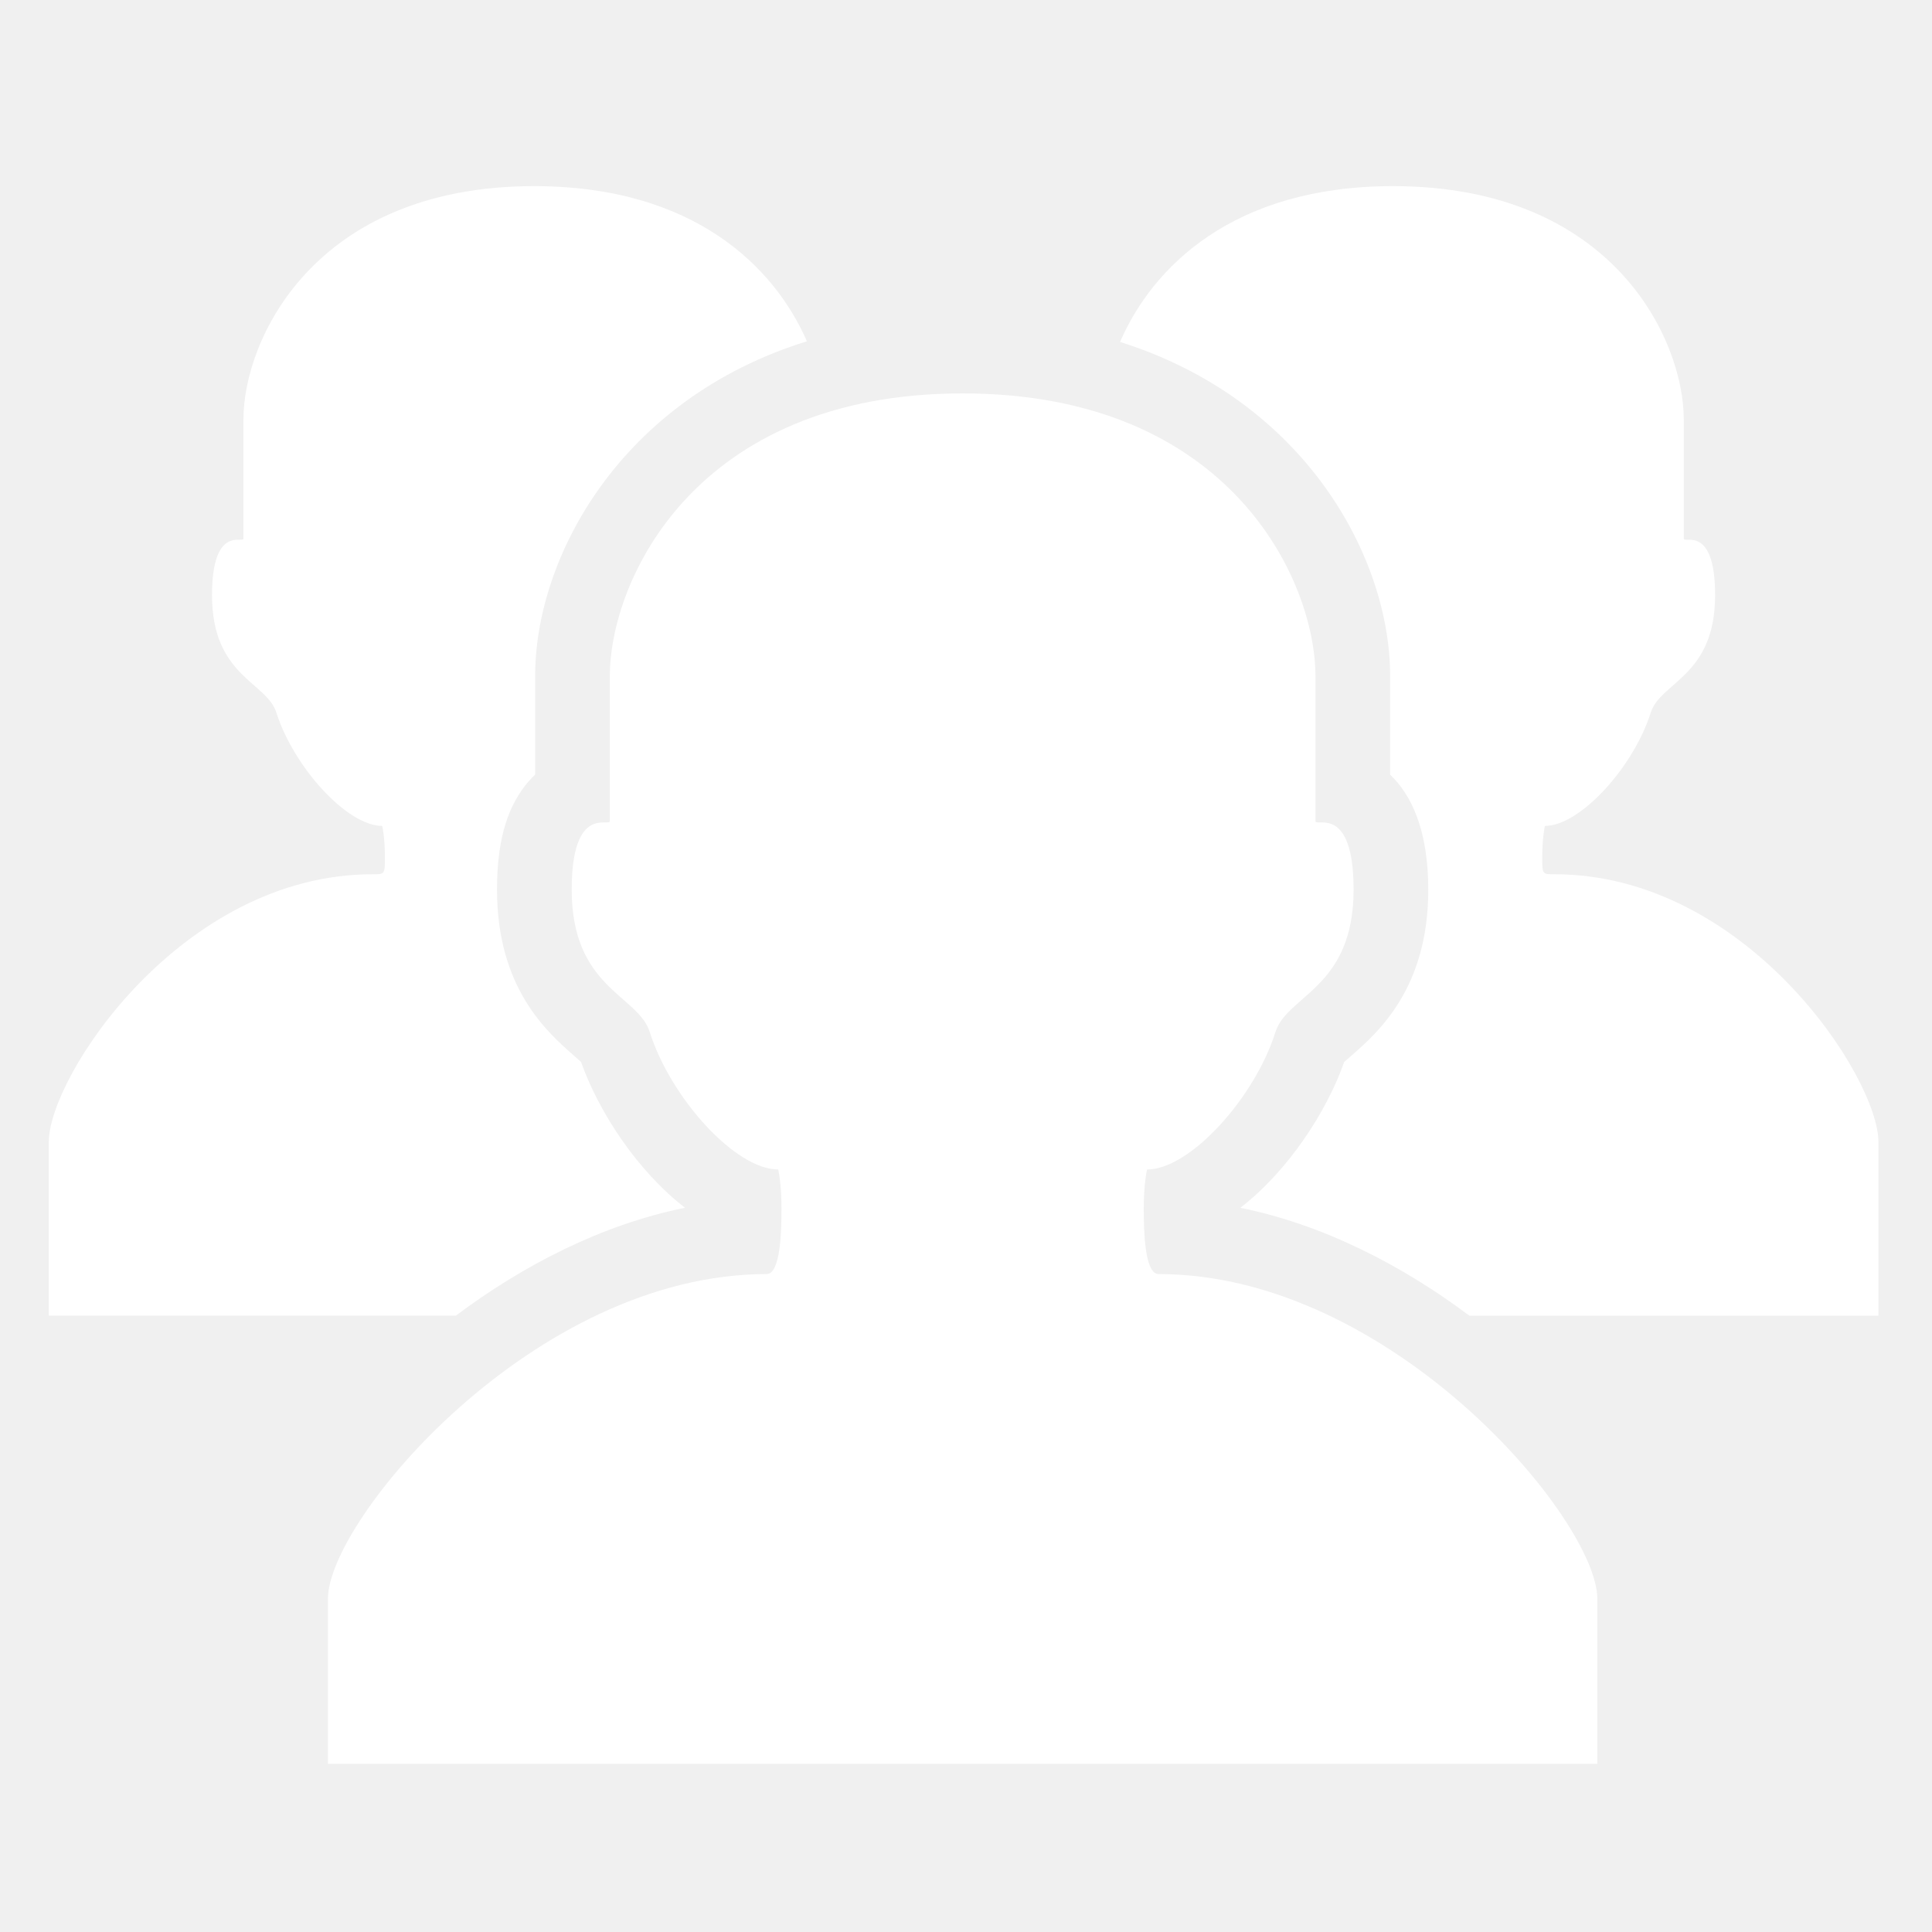
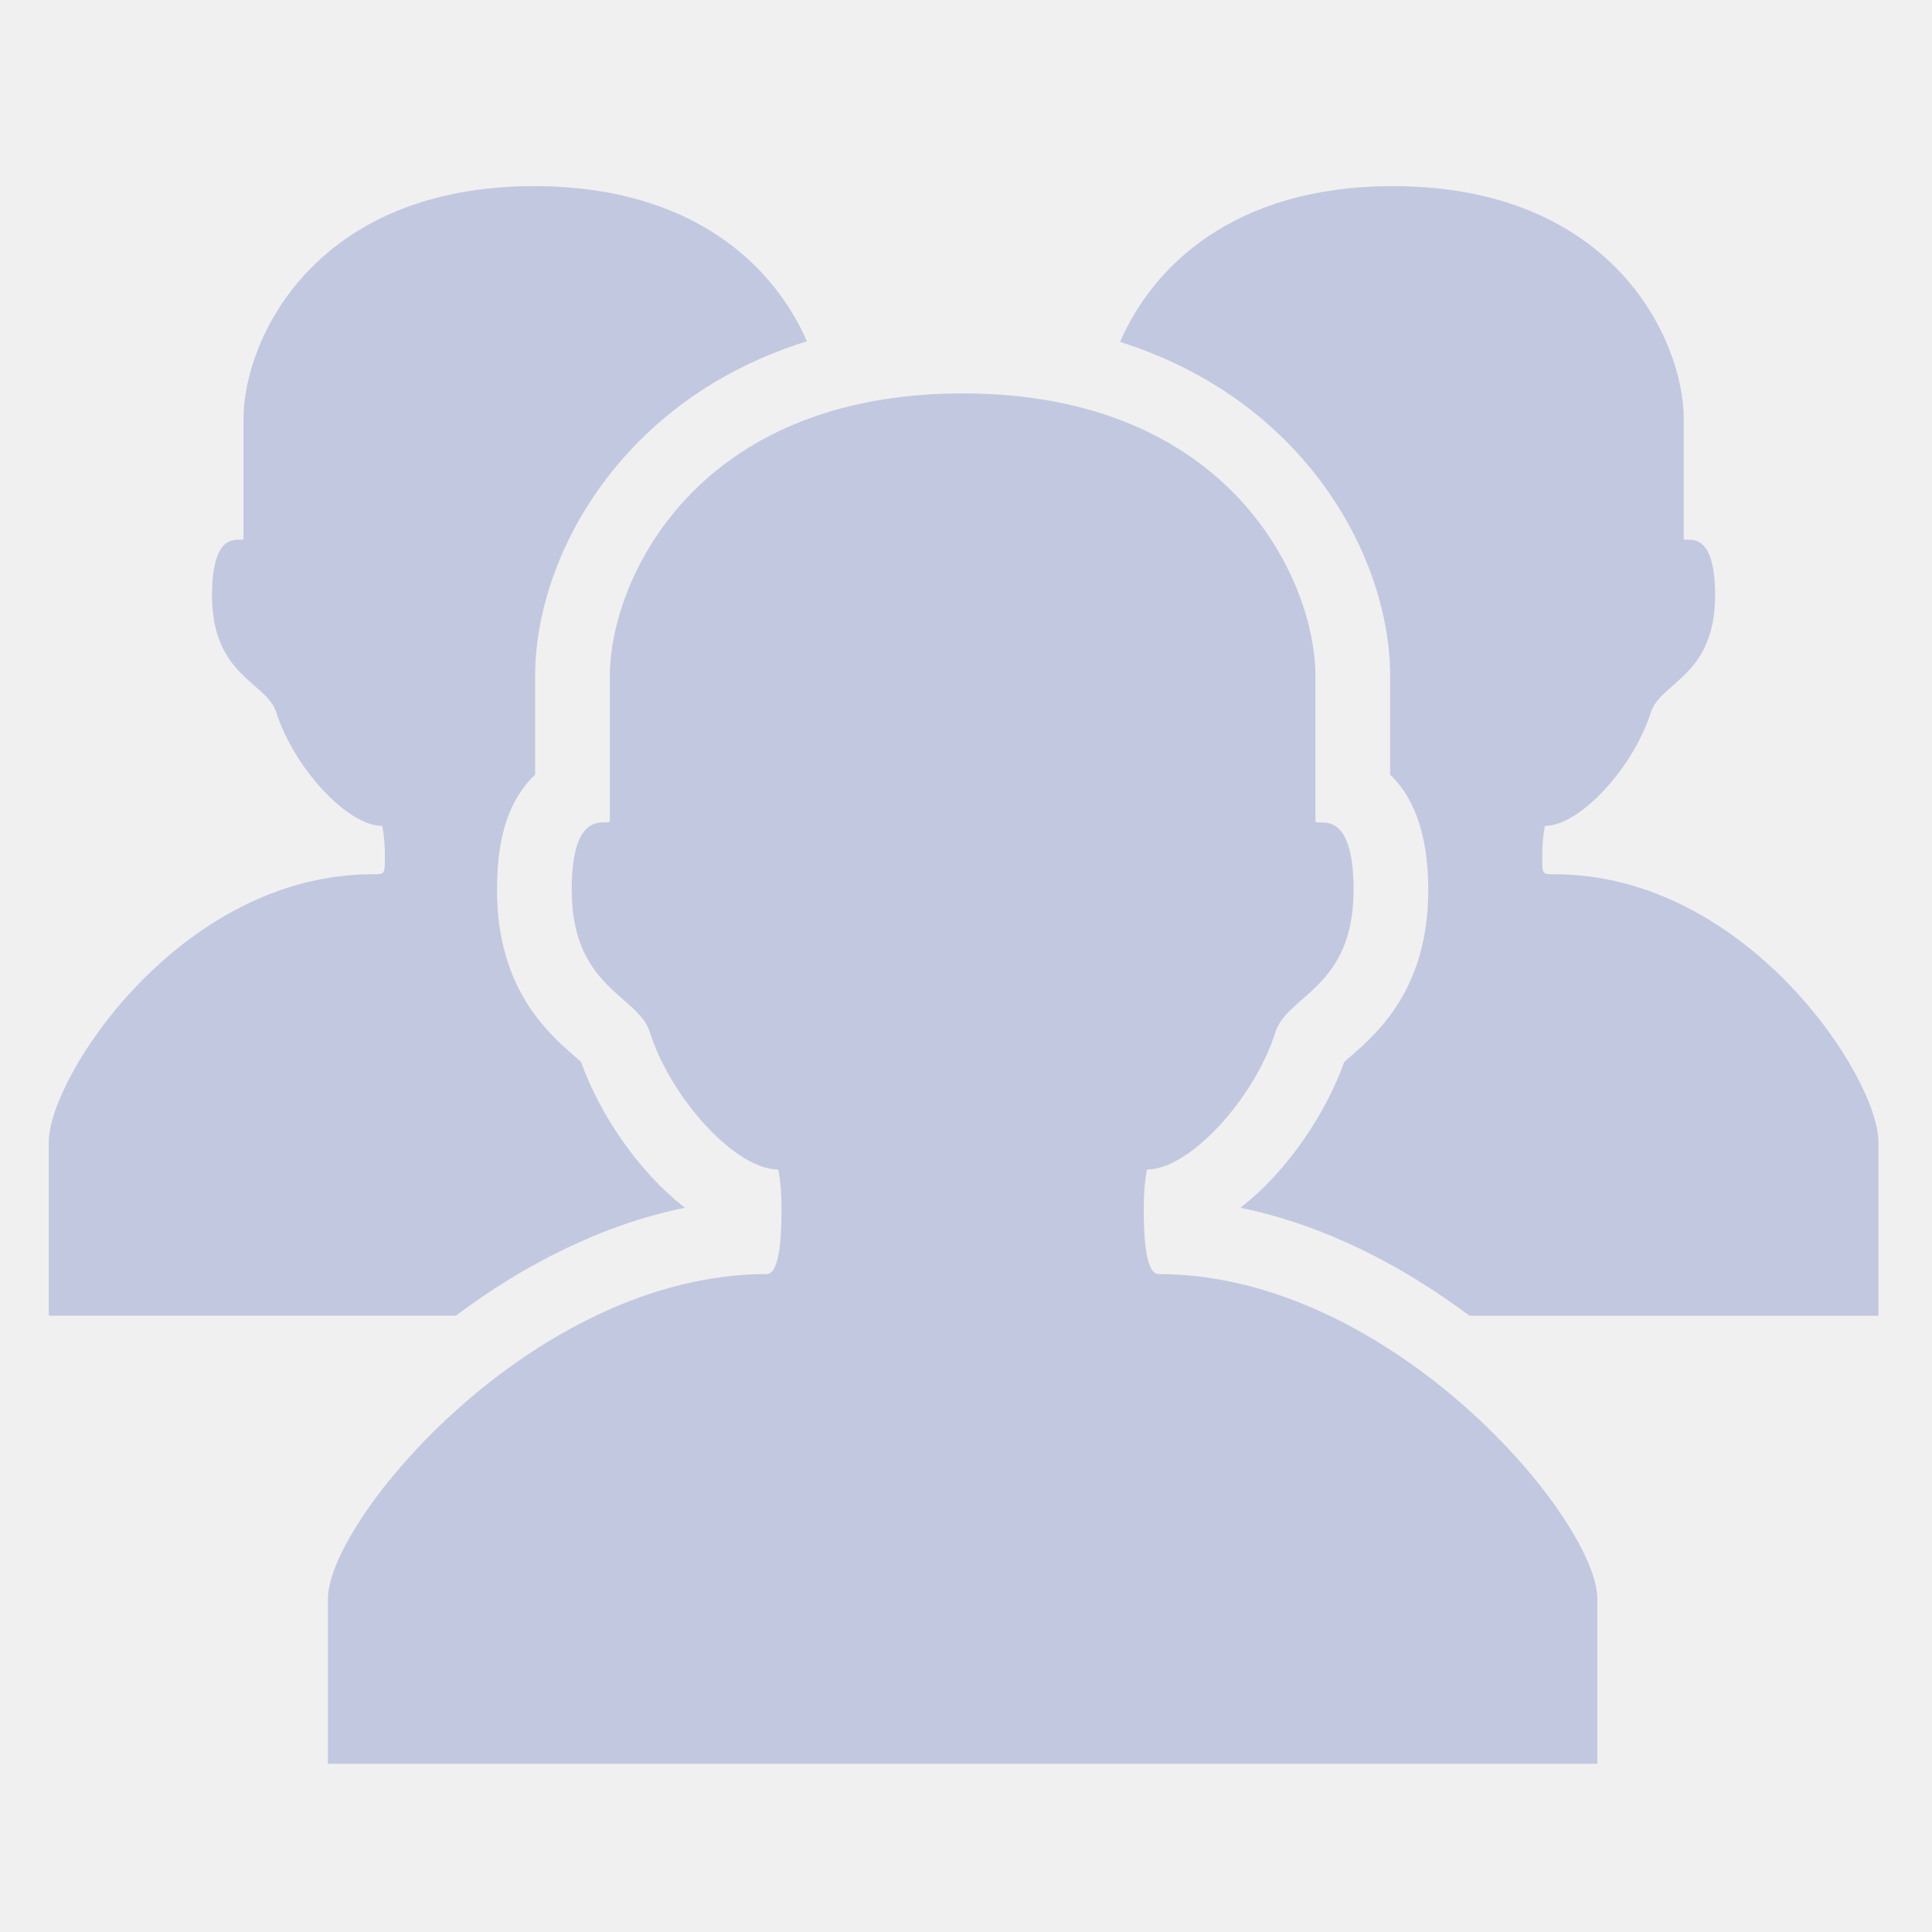
<svg xmlns="http://www.w3.org/2000/svg" width="160" height="160" id="svg4292" version="1.1">
  <defs id="defs3">
    </defs>
  <g id="layer1" transform="translate(0,-892.3622)">
    <g transform="matrix(3.367037,0,0,3.367037,-823.3928,-1113.314)" id="All_Friend" style="fill:#ffffff">
      <g id="g1005" style="fill:#ffffff">
        <g id="g1007" style="fill:#ffffff">
-           <path style="fill:#ffffff" d="m 261.393,625.386 c -1.182,-0.914 -2.127,-2.369 -2.556,-3.586 -0.051,-0.047 -0.118,-0.105 -0.173,-0.154 -0.661,-0.58 -1.894,-1.66 -1.894,-4.082 0,-1.143 0.22,-1.955 0.69,-2.559 0.063,-0.082 0.146,-0.178 0.248,-0.273 v -2.426 c 0,-2.928 2.106,-6.811 6.684,-8.232 -0.799,-1.83 -2.781,-3.816 -6.708,-3.816 -5.431,0 -7.151,3.803 -7.151,5.73 0,1.039 0,2.811 0,2.939 0,0.131 -0.773,-0.354 -0.773,1.395 0,1.992 1.344,2.131 1.582,2.883 0.424,1.336 1.736,2.789 2.604,2.789 0,0 0.067,0.275 0.067,0.785 0,0.412 -0.012,0.404 -0.301,0.404 -4.721,0 -7.967,4.988 -7.967,6.582 0,2.037 0,4.275 0,4.275 h 10.012 c 1.651,-1.238 3.589,-2.24 5.636,-2.654 z" id="path1009" />
-           <path style="fill:#ffffff" d="m 282.779,617.183 c -0.291,0 -0.301,0.008 -0.301,-0.404 0,-0.51 0.066,-0.785 0.066,-0.785 0.869,0 2.183,-1.453 2.604,-2.789 0.239,-0.752 1.582,-0.891 1.582,-2.883 0,-1.748 -0.771,-1.264 -0.771,-1.395 0,-0.129 0,-1.9 0,-2.939 0,-1.928 -1.721,-5.73 -7.152,-5.73 -3.938,0 -5.918,1.998 -6.713,3.832 4.548,1.432 6.643,5.299 6.643,8.217 v 2.426 c 0.518,0.494 0.938,1.352 0.938,2.832 0,2.422 -1.232,3.504 -1.895,4.084 -0.055,0.047 -0.123,0.105 -0.173,0.152 -0.429,1.217 -1.372,2.672 -2.554,3.586 2.047,0.414 3.983,1.418 5.634,2.654 h 10.06 c 0,0 0,-2.238 0,-4.275 -0.001,-1.595 -3.247,-6.583 -7.968,-6.583 z" id="path1011" />
+           <path style="fill:#c3c8e1;fill-opacity:1" d="m 261.393,625.386 c -1.182,-0.914 -2.127,-2.369 -2.556,-3.586 -0.051,-0.047 -0.118,-0.105 -0.173,-0.154 -0.661,-0.58 -1.894,-1.66 -1.894,-4.082 0,-1.143 0.22,-1.955 0.69,-2.559 0.063,-0.082 0.146,-0.178 0.248,-0.273 v -2.426 c 0,-2.928 2.106,-6.811 6.684,-8.232 -0.799,-1.83 -2.781,-3.816 -6.708,-3.816 -5.431,0 -7.151,3.803 -7.151,5.73 0,1.039 0,2.811 0,2.939 0,0.131 -0.773,-0.354 -0.773,1.395 0,1.992 1.344,2.131 1.582,2.883 0.424,1.336 1.736,2.789 2.604,2.789 0,0 0.067,0.275 0.067,0.785 0,0.412 -0.012,0.404 -0.301,0.404 -4.721,0 -7.967,4.988 -7.967,6.582 0,2.037 0,4.275 0,4.275 h 10.012 c 1.651,-1.238 3.589,-2.24 5.636,-2.654 z" id="path1009" />
+           <path style="fill:#c3c8e1;fill-opacity:1" d="m 282.779,617.183 c -0.291,0 -0.301,0.008 -0.301,-0.404 0,-0.51 0.066,-0.785 0.066,-0.785 0.869,0 2.183,-1.453 2.604,-2.789 0.239,-0.752 1.582,-0.891 1.582,-2.883 0,-1.748 -0.771,-1.264 -0.771,-1.395 0,-0.129 0,-1.9 0,-2.939 0,-1.928 -1.721,-5.73 -7.152,-5.73 -3.938,0 -5.918,1.998 -6.713,3.832 4.548,1.432 6.643,5.299 6.643,8.217 v 2.426 c 0.518,0.494 0.938,1.352 0.938,2.832 0,2.422 -1.232,3.504 -1.895,4.084 -0.055,0.047 -0.123,0.105 -0.173,0.152 -0.429,1.217 -1.372,2.672 -2.554,3.586 2.047,0.414 3.983,1.418 5.634,2.654 h 10.06 c 0,0 0,-2.238 0,-4.275 -0.001,-1.595 -3.247,-6.583 -7.968,-6.583 z" id="path1011" />
        </g>
-         <path style="fill:#ffffff" d="m 273.042,627.017 c -0.352,0 -0.365,-1.119 -0.365,-1.619 0,-0.615 0.081,-0.953 0.081,-0.953 1.054,0 2.648,-1.76 3.159,-3.383 0.29,-0.912 1.921,-1.078 1.921,-3.498 0,-2.119 -0.938,-1.531 -0.938,-1.689 0,-0.158 0,-2.307 0,-3.568 0,-2.338 -2.089,-6.951 -8.678,-6.951 -6.59,0 -8.677,4.613 -8.677,6.951 0,1.262 0,3.41 0,3.568 0,0.158 -0.938,-0.43 -0.938,1.689 0,2.42 1.631,2.586 1.919,3.498 0.513,1.623 2.106,3.383 3.16,3.383 0,0 0.081,0.338 0.081,0.953 0,0.5 -0.014,1.619 -0.365,1.619 -5.727,0 -10.791,6.053 -10.791,7.986 0,2.471 0,4.059 0,4.059 h 15.611 15.611 c 0,0 0,-1.588 0,-4.059 10e-4,-1.934 -5.063,-7.986 -10.791,-7.986 z" id="path1013" />
+         <path style="fill:#c3c8e1;fill-opacity:1" d="m 273.042,627.017 c -0.352,0 -0.365,-1.119 -0.365,-1.619 0,-0.615 0.081,-0.953 0.081,-0.953 1.054,0 2.648,-1.76 3.159,-3.383 0.29,-0.912 1.921,-1.078 1.921,-3.498 0,-2.119 -0.938,-1.531 -0.938,-1.689 0,-0.158 0,-2.307 0,-3.568 0,-2.338 -2.089,-6.951 -8.678,-6.951 -6.59,0 -8.677,4.613 -8.677,6.951 0,1.262 0,3.41 0,3.568 0,0.158 -0.938,-0.43 -0.938,1.689 0,2.42 1.631,2.586 1.919,3.498 0.513,1.623 2.106,3.383 3.16,3.383 0,0 0.081,0.338 0.081,0.953 0,0.5 -0.014,1.619 -0.365,1.619 -5.727,0 -10.791,6.053 -10.791,7.986 0,2.471 0,4.059 0,4.059 h 15.611 15.611 c 0,0 0,-1.588 0,-4.059 10e-4,-1.934 -5.063,-7.986 -10.791,-7.986 z" id="path1013" />
      </g>
    </g>
  </g>
</svg>
